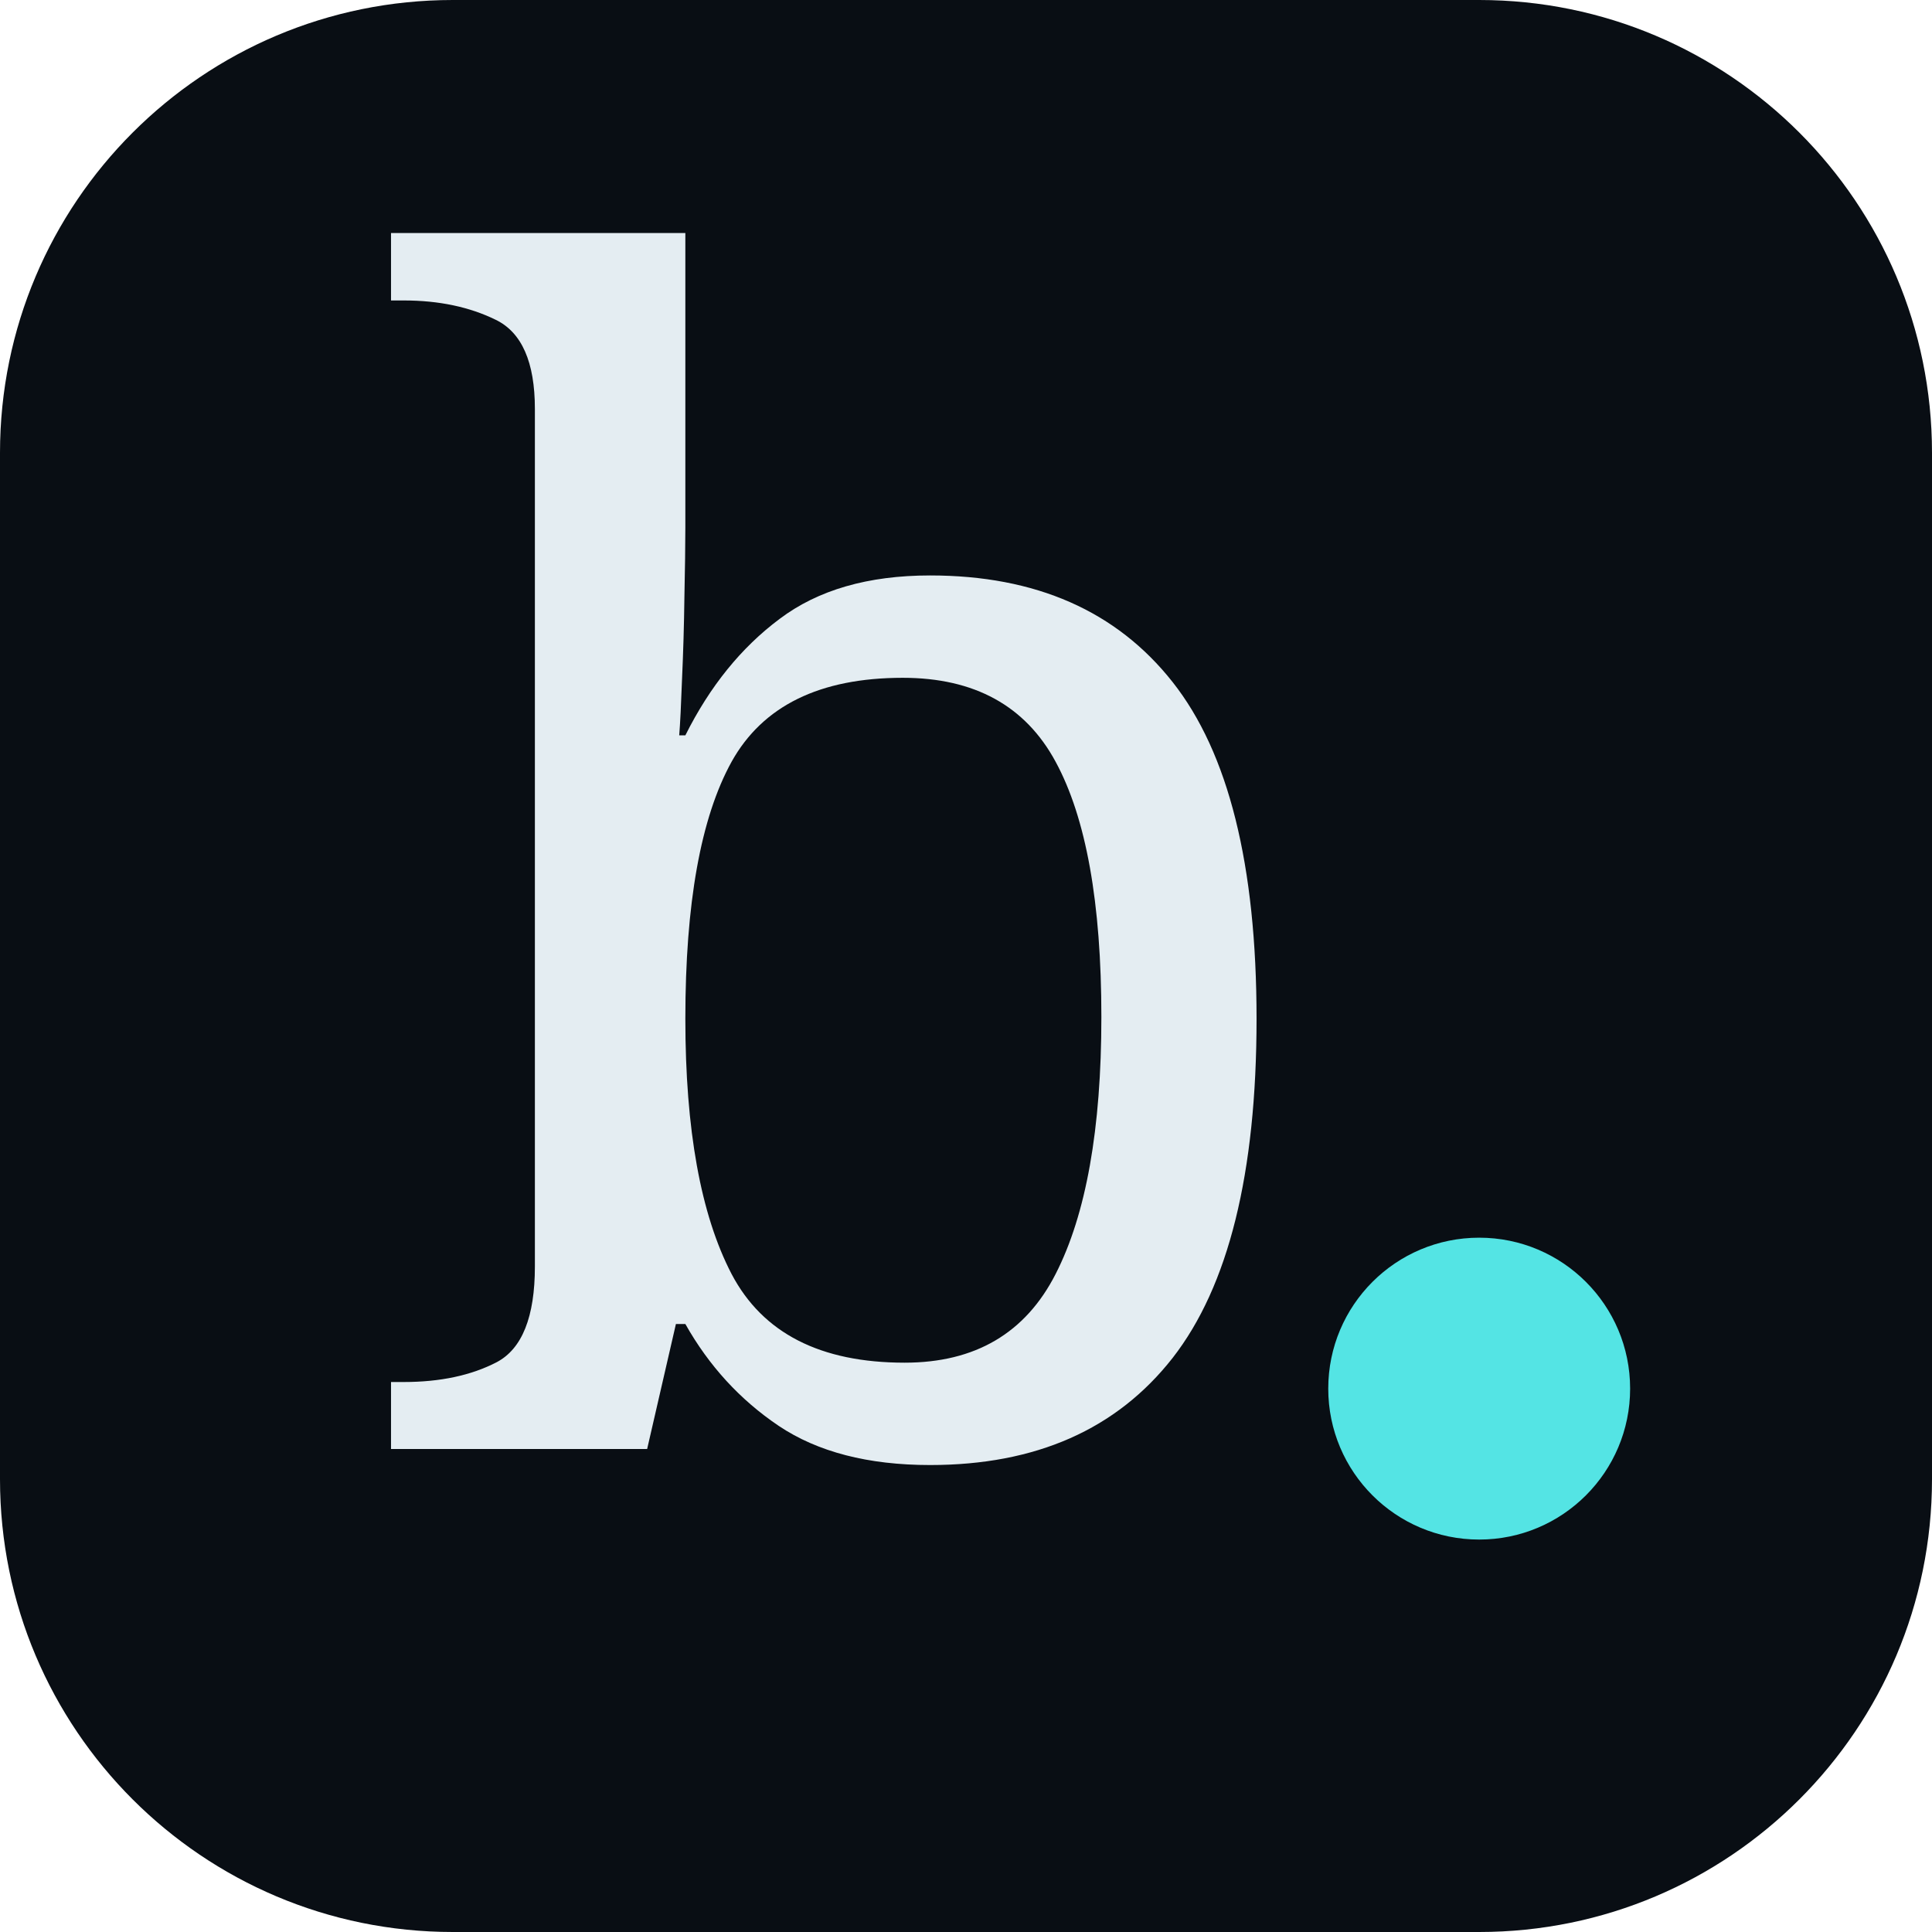
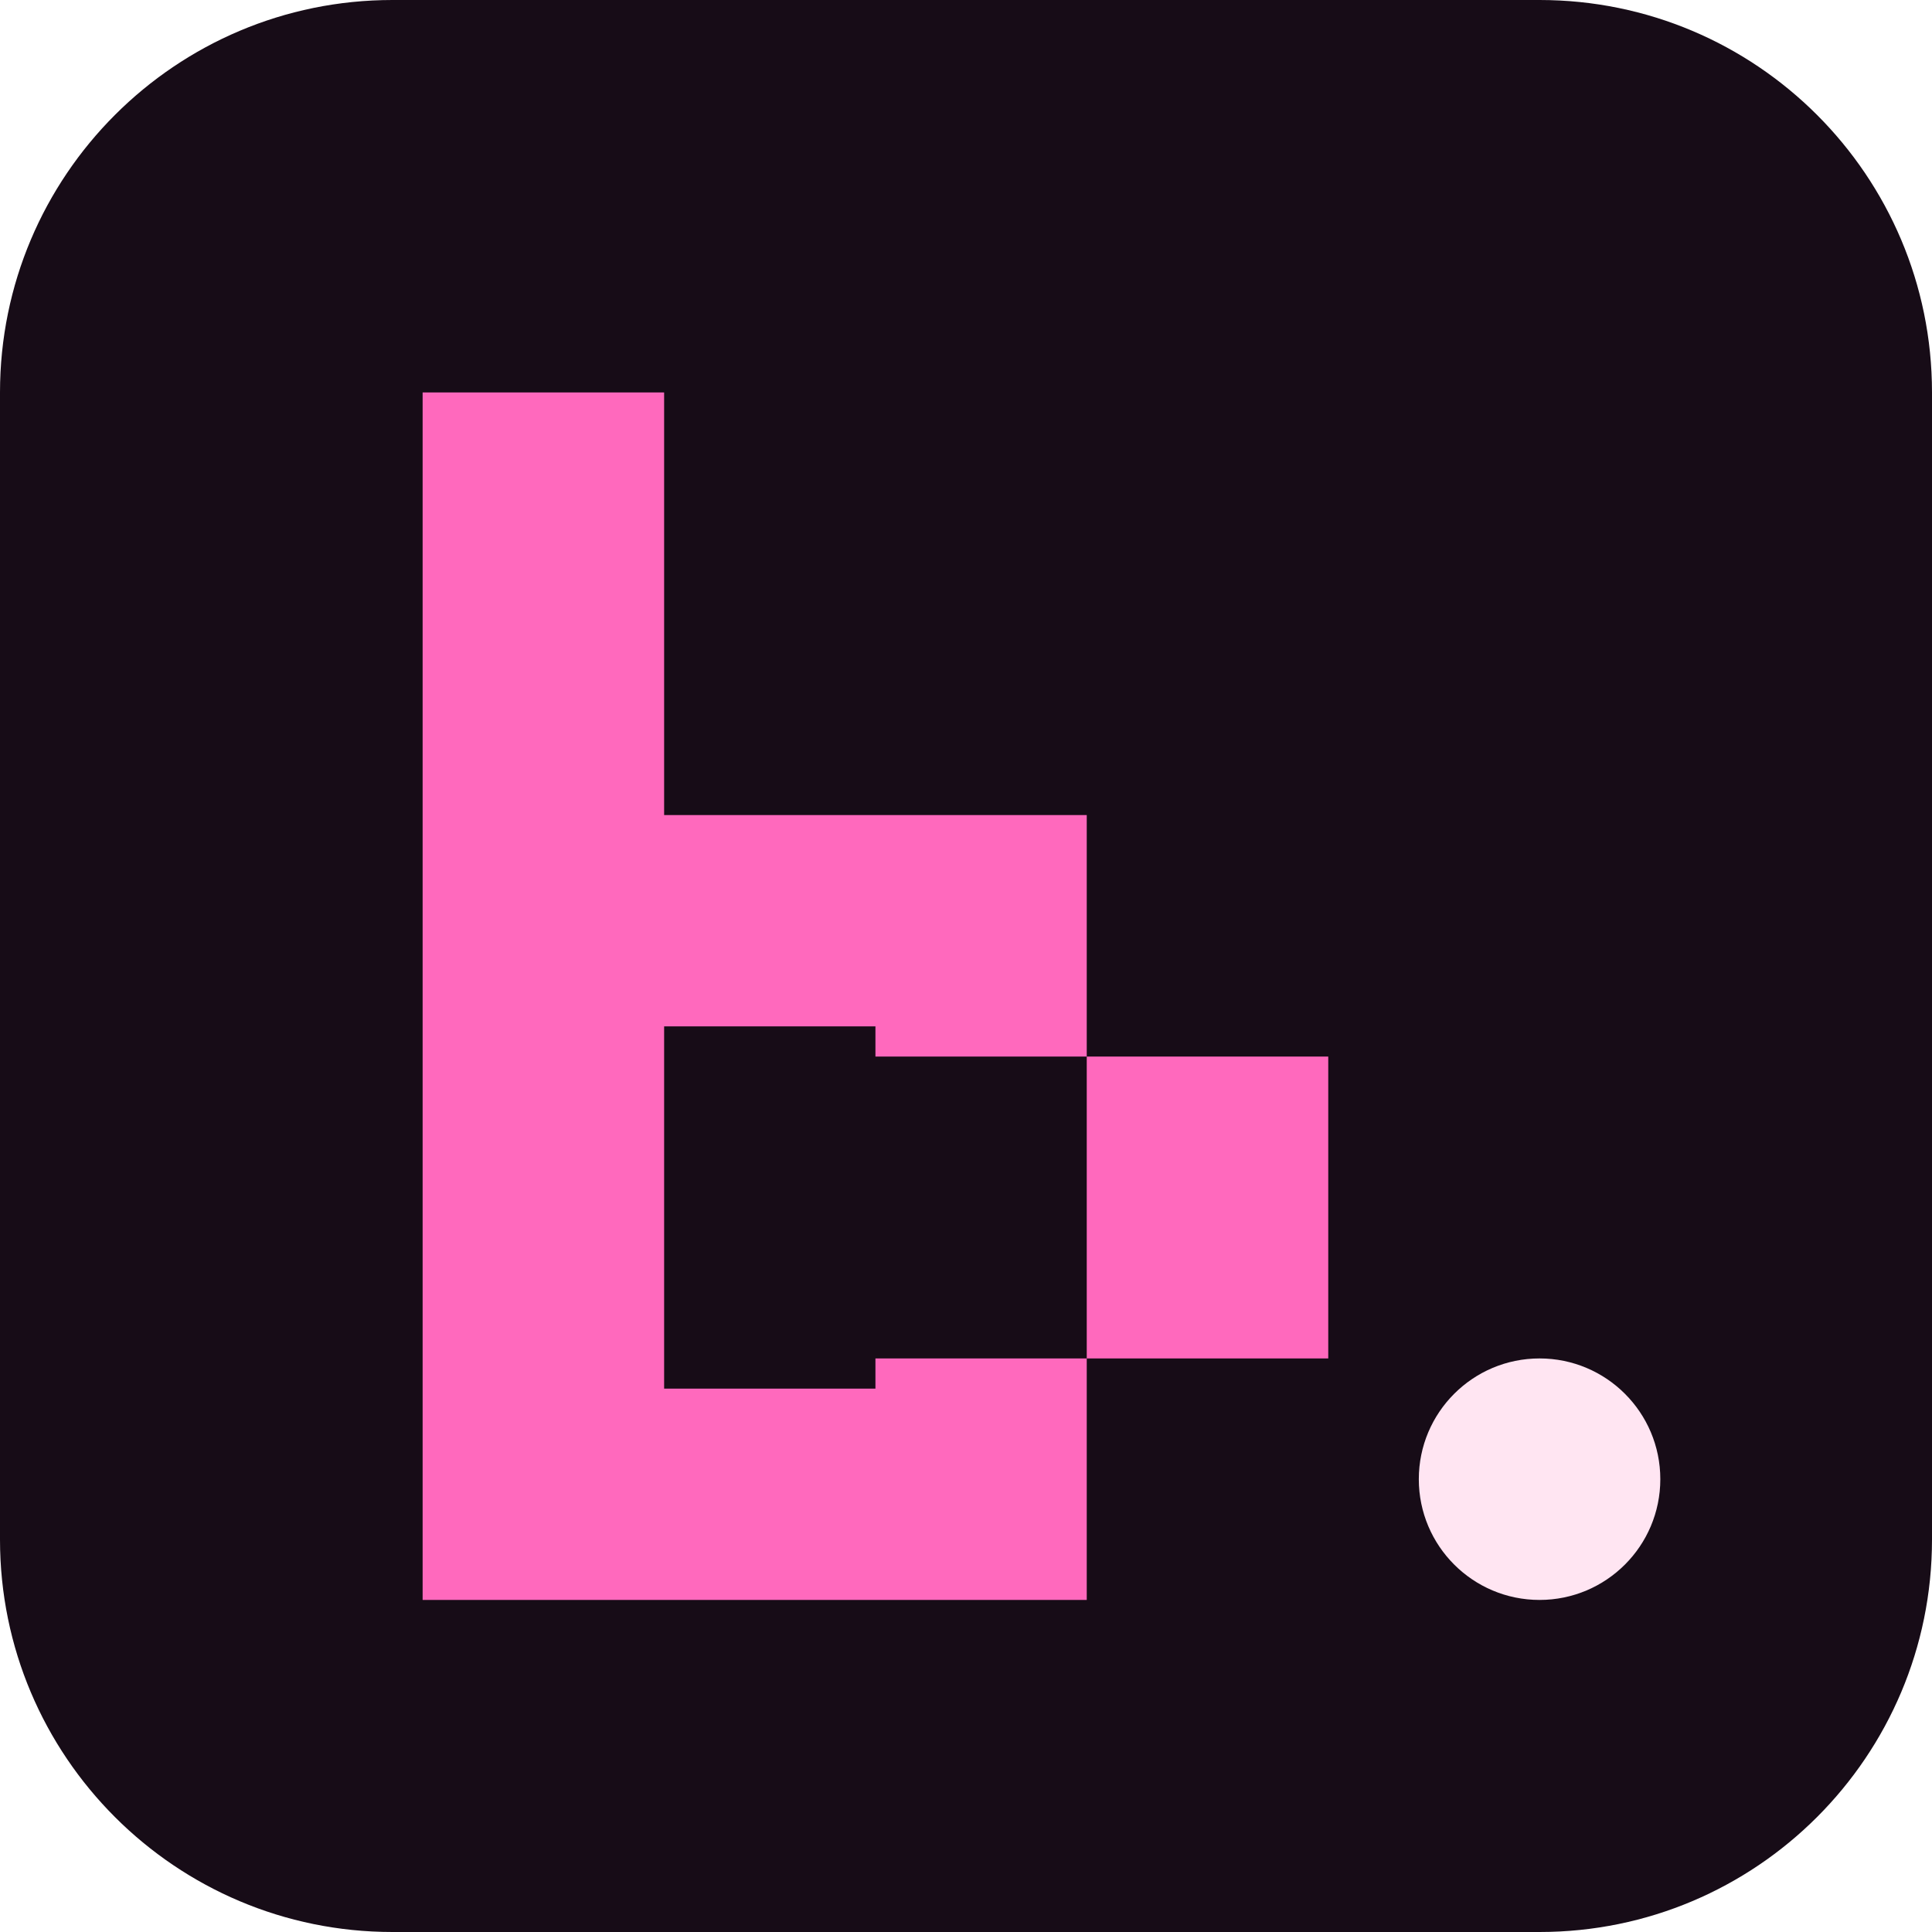
<svg xmlns="http://www.w3.org/2000/svg" viewBox="0 0 64 64">
-   <rect width="64" height="64" rx="15" fill="#090e14" />
-   <text x="12" y="48" font-family="Georgia,serif" font-size="53" fill="#e4edf2">b</text>
-   <circle cx="49" cy="46" r="5" fill="#54e4e4" />
+   <rect width="64" height="64" rx="13" fill="#170c17" />
+   <path d="M14 13h8v14h14v8h-7v-1h-7v12h7v-1h7v8H14zm22 22h8v10h-8z" fill="#ff69bd" />
+   <circle cx="51" cy="49" r="4" fill="#ffe5f2" />
</svg>
